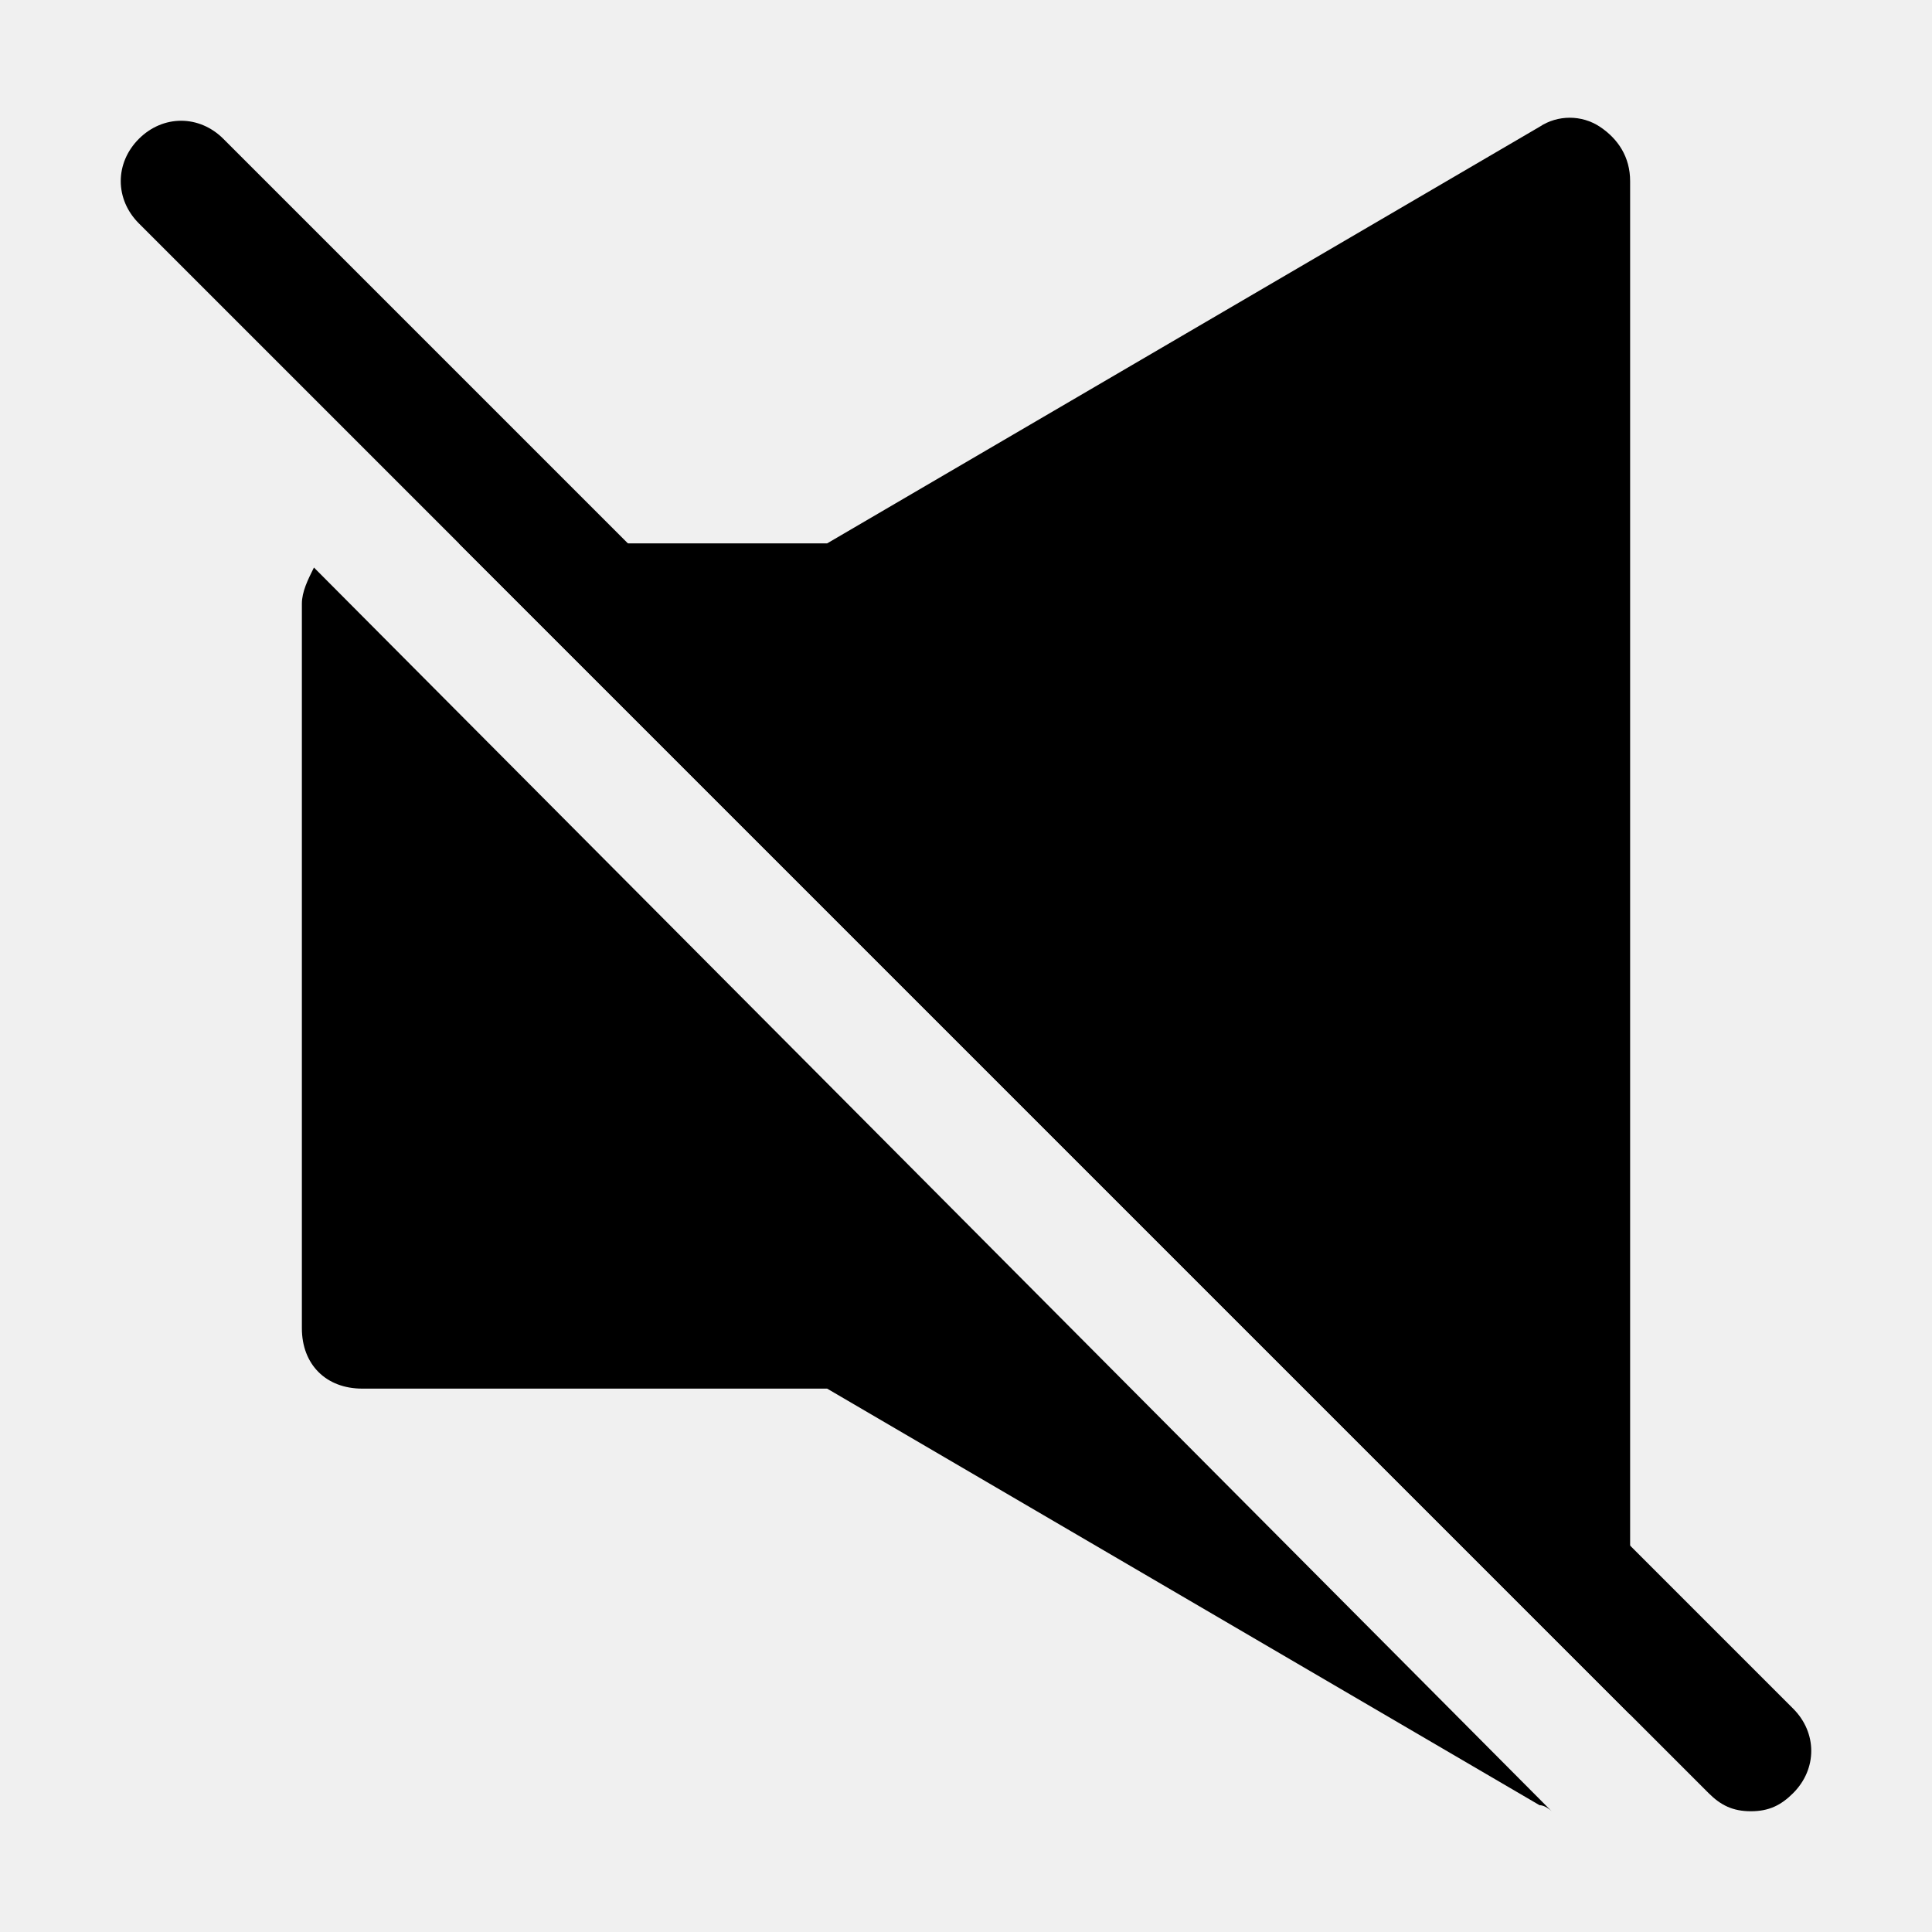
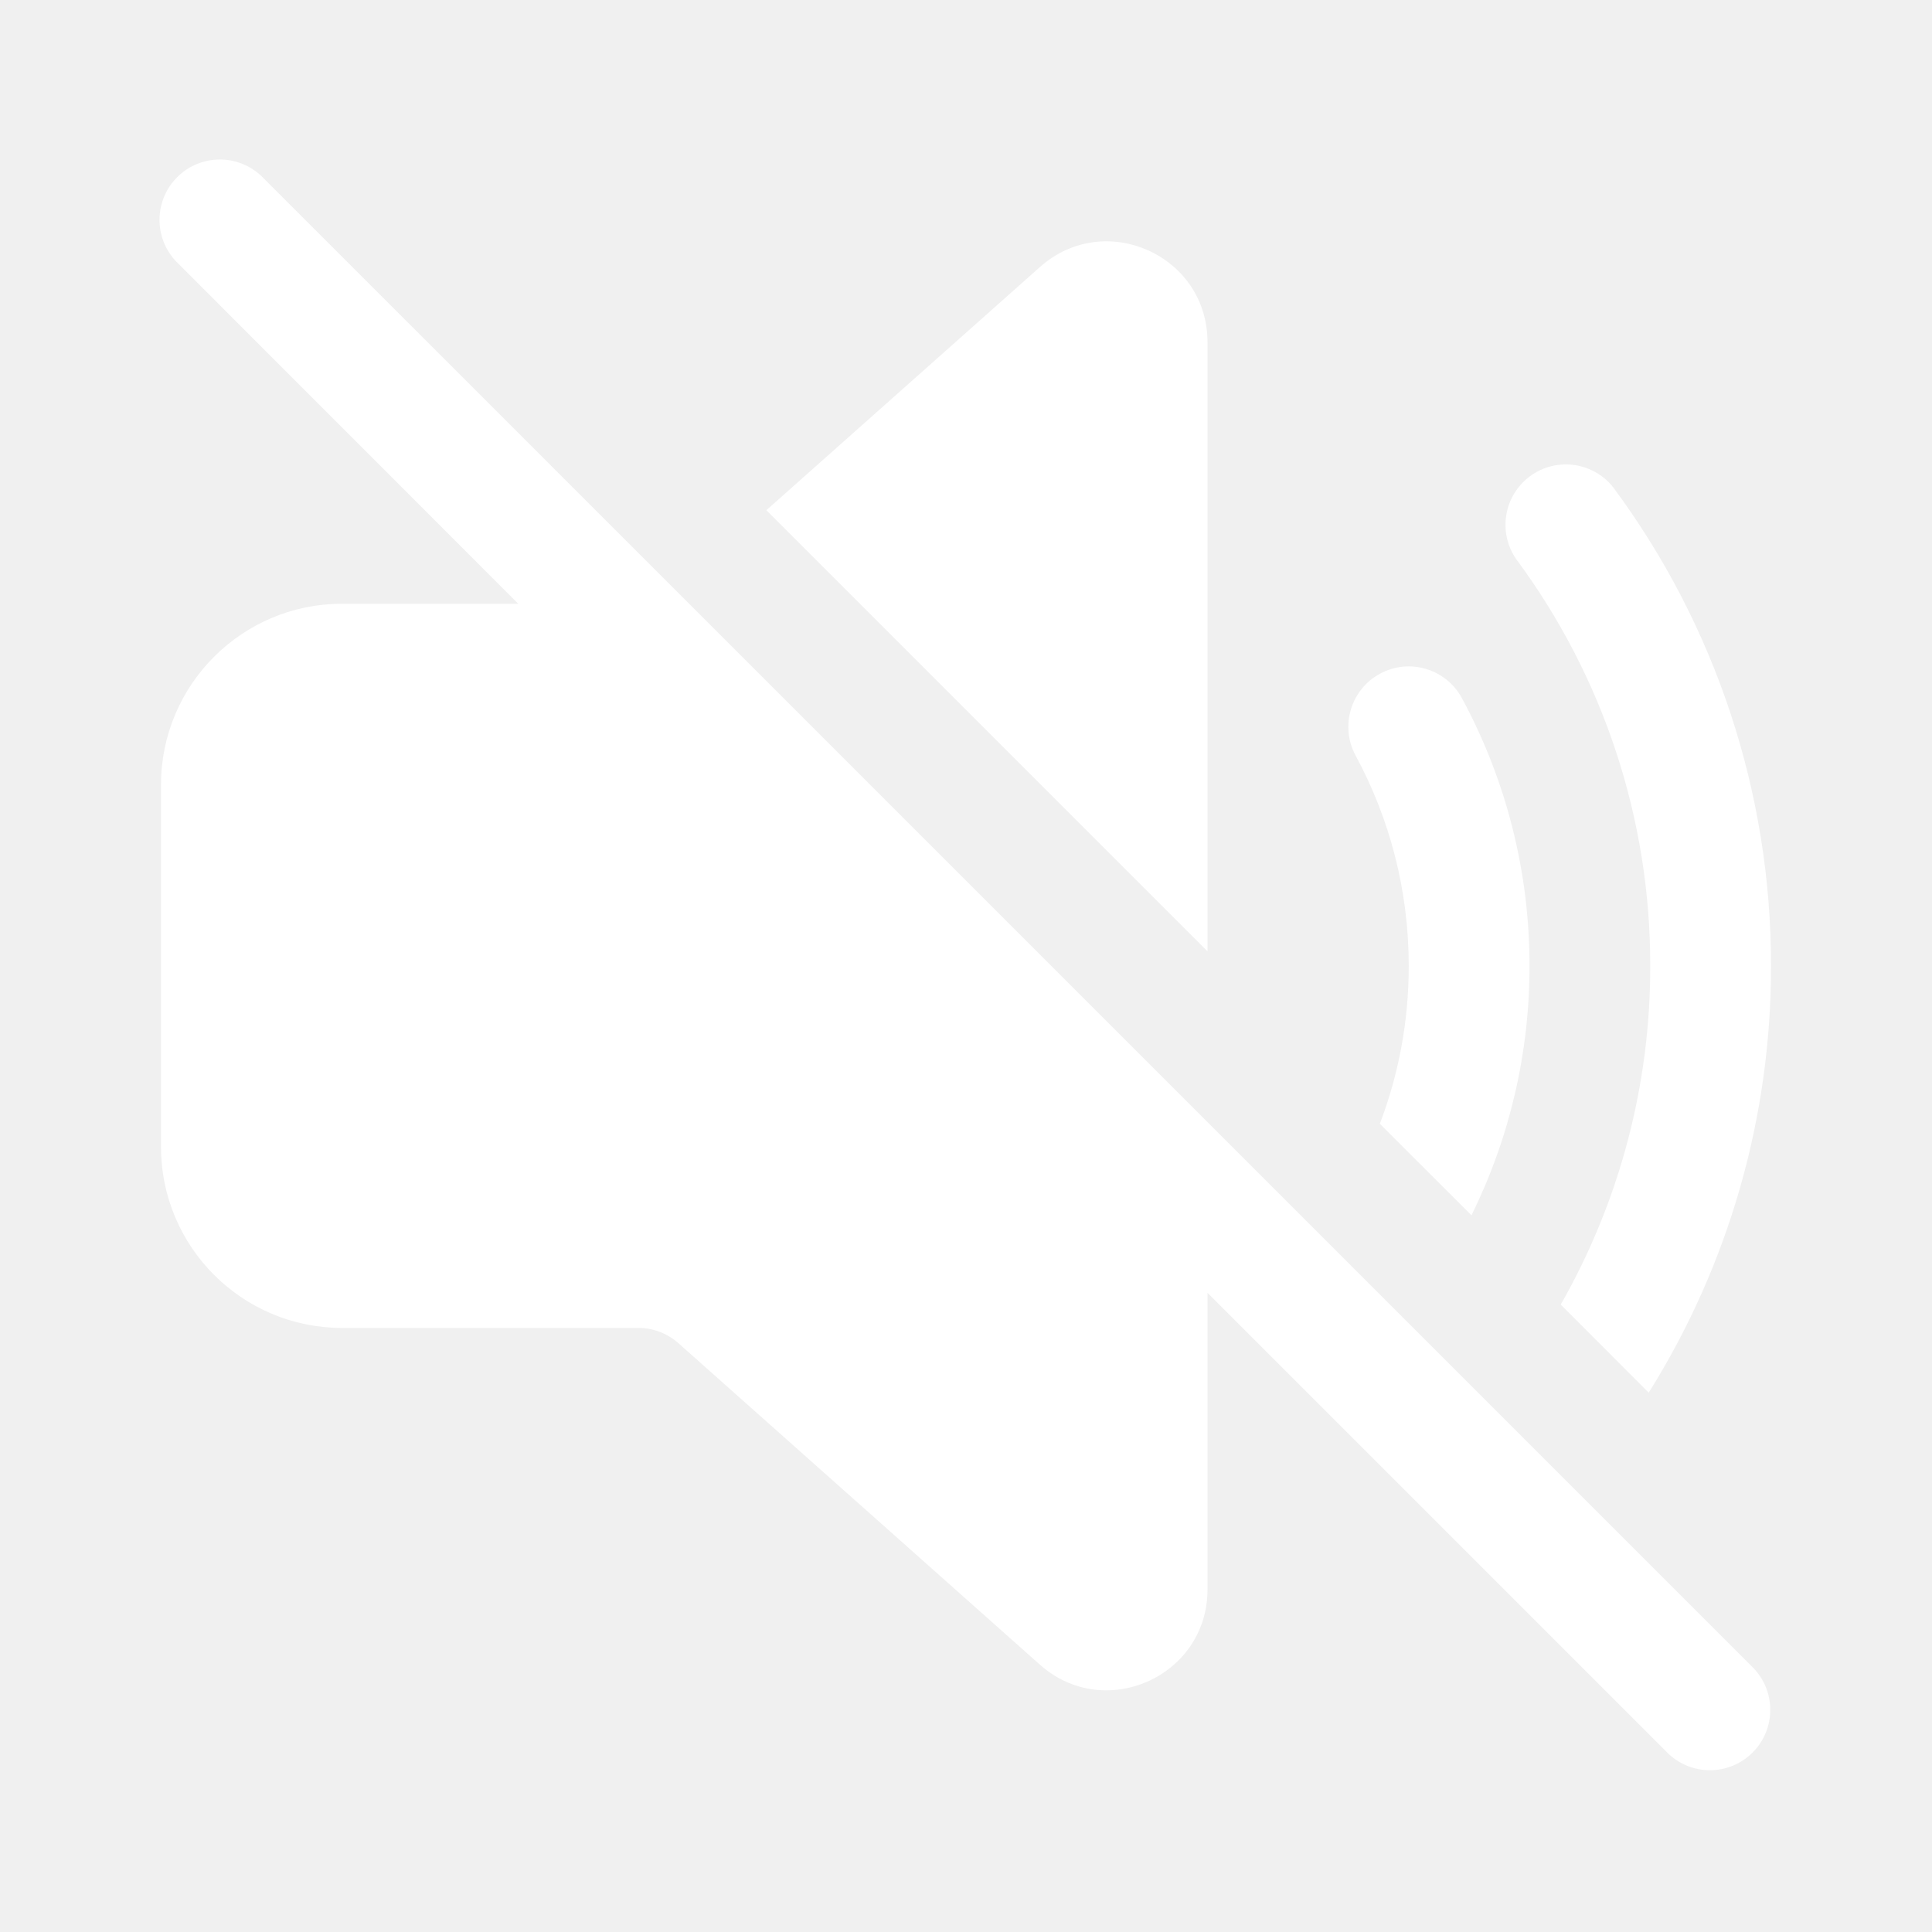
- <svg xmlns="http://www.w3.org/2000/svg" id="Icons" style="enable-background:new 0 0 32 32;" version="1.1" viewBox="0 0 32 32" xml:space="preserve">
-   <style type="text/css">
- 	.st0{fill:none;stroke:#000000;stroke-width:2;stroke-linecap:round;stroke-linejoin:round;stroke-miterlimit:10;}
- </style>
-   <g>
-     <path d="M29,30c-0.3,0-0.5-0.1-0.7-0.3l-26-26c-0.4-0.4-0.4-1,0-1.4s1-0.4,1.4,0l26,26c0.4,0.4,0.4,1,0,1.4   C29.5,29.9,29.3,30,29,30z" />
-   </g>
-   <g>
-     <path d="M27,28.4V3c0-0.4-0.2-0.7-0.5-0.9c-0.3-0.2-0.7-0.2-1,0L13.7,9H7.6L27,28.4z" />
-     <path d="M5.2,9.4C5.1,9.6,5,9.8,5,10v12c0,0.6,0.4,1,1,1h7.7l11.8,6.9c0.1,0,0.2,0.1,0.2,0.1L5.2,9.4z" />
-   </g>
+ <svg xmlns="http://www.w3.org/2000/svg" width="24" height="24" fill="none" viewBox="0 0 24 24">
+   <path d="M3.28 2.22a.75.75 0 1 0-1.06 1.06L6.438 7.5H4.25A2.25 2.25 0 0 0 2 9.749v4.497a2.25 2.25 0 0 0 2.25 2.25h3.68a.75.75 0 0 1 .498.19l4.491 3.994c.806.716 2.081.144 2.081-.934V16.06l5.72 5.72a.75.75 0 0 0 1.06-1.061L3.28 2.22ZM17.141 13.96l1.138 1.137A6.974 6.974 0 0 0 19 12a6.973 6.973 0 0 0-.84-3.328.75.75 0 0 0-1.32.714c.42.777.66 1.666.66 2.614 0 .691-.127 1.351-.359 1.96ZM19.388 16.206l1.093 1.094A9.956 9.956 0 0 0 22 12a9.959 9.959 0 0 0-1.96-5.946.75.75 0 0 0-1.205.892A8.459 8.459 0 0 1 20.5 12a8.458 8.458 0 0 1-1.112 4.206ZM9.52 6.338l5.48 5.48V4.25c0-1.079-1.274-1.65-2.08-.934l-3.4 3.022Z" fill="#ffffff" />
</svg>
